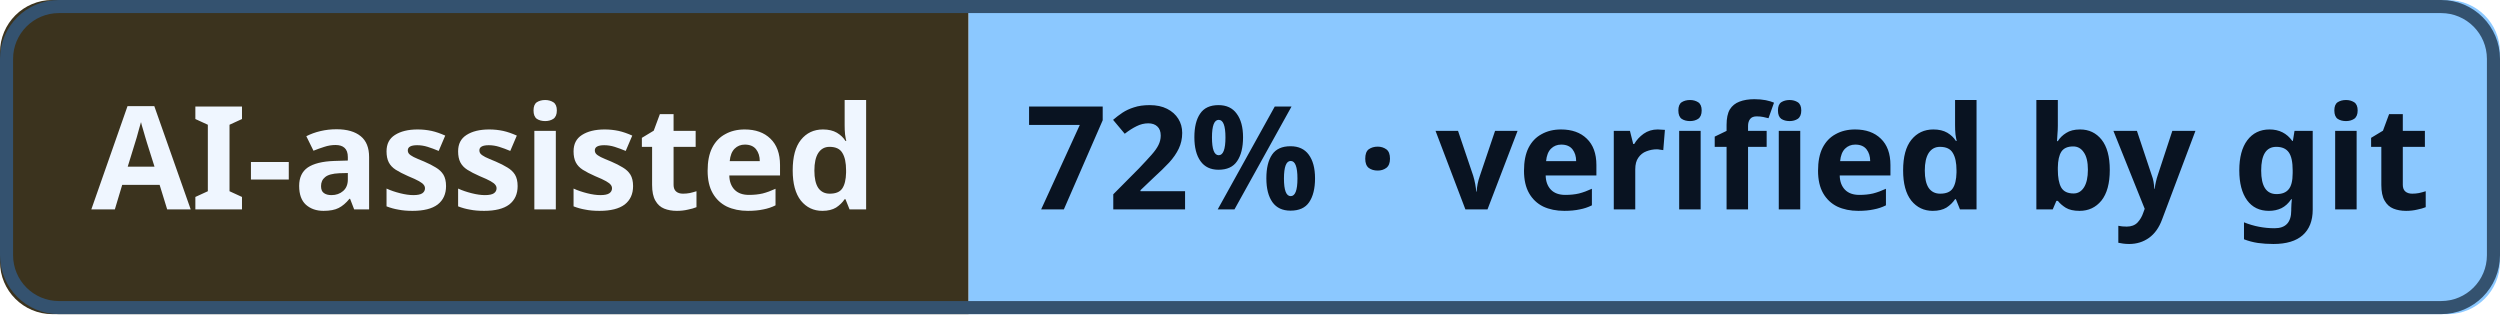
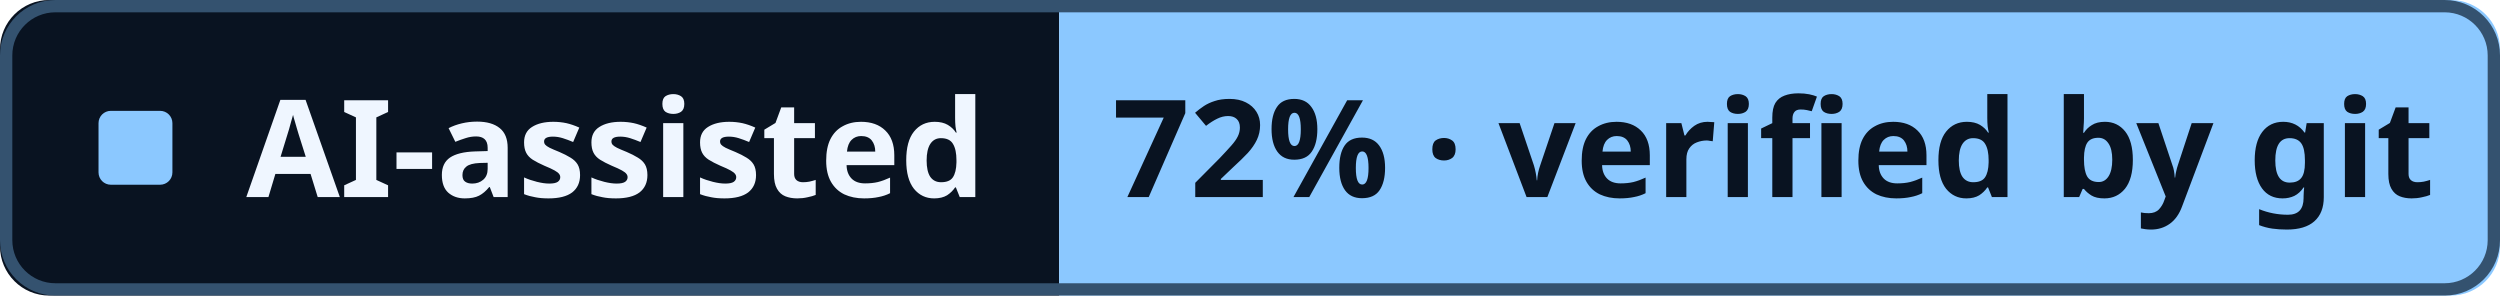
- <svg xmlns="http://www.w3.org/2000/svg" width="191" height="24" viewBox="0 0 191 24" role="img" aria-labelledby="aiprofileBadgeTitle aiprofileBadgeDesc">
+ <svg xmlns="http://www.w3.org/2000/svg" width="203" height="24" viewBox="0 0 203 24" role="img" aria-labelledby="aiprofileBadgeTitle aiprofileBadgeDesc">
  <clipPath id="aiprofileBadgeClip">
-     <rect width="191" height="24" rx="4" />
+     <rect width="203" height="24" rx="4" />
  </clipPath>
  <g clip-path="url(#aiprofileBadgeClip)">
-     <rect x="0" y="0" width="74" height="24" fill="#3b331e" />
-     <rect x="74" y="0" width="117" height="24" fill="#8bc8ff" />
+     <rect x="0" y="0" width="86" height="24" fill="#091321" />
+     <rect x="86" y="0" width="117" height="24" fill="#8bc8ff" />
  </g>
-   <rect x="0.5" y="0.5" width="190" height="23" rx="4" fill="none" stroke="#34526f" stroke-width="1" />
-   <text x="37" y="16" font-family="'IBM Plex Sans', 'Aptos', 'Segoe UI', 'Noto Sans', 'DejaVu Sans', sans-serif" font-size="11" font-weight="600" fill="#eff6ff" text-anchor="middle">AI-assisted</text>
-   <text x="132" y="16" font-family="'IBM Plex Sans', 'Aptos', 'Segoe UI', 'Noto Sans', 'DejaVu Sans', sans-serif" font-size="11" font-weight="600" fill="#091321" text-anchor="middle">72% · verified by git</text>
+   <rect x="8" y="9" width="6" height="6" rx="1" fill="#8bc8ff" />
+   <rect x="0.5" y="0.5" width="202" height="23" rx="4" fill="none" stroke="#34526f" stroke-width="1" />
+   <text x="20" y="16" font-family="'IBM Plex Sans', 'Aptos', 'Segoe UI', 'Noto Sans', 'DejaVu Sans', sans-serif" font-size="11" font-weight="600" fill="#eff6ff" text-anchor="start">AI-assisted</text>
+   <text x="144" y="16" font-family="'IBM Plex Sans', 'Aptos', 'Segoe UI', 'Noto Sans', 'DejaVu Sans', sans-serif" font-size="11" font-weight="600" fill="#091321" text-anchor="middle">72% · verified by git</text>
</svg>
